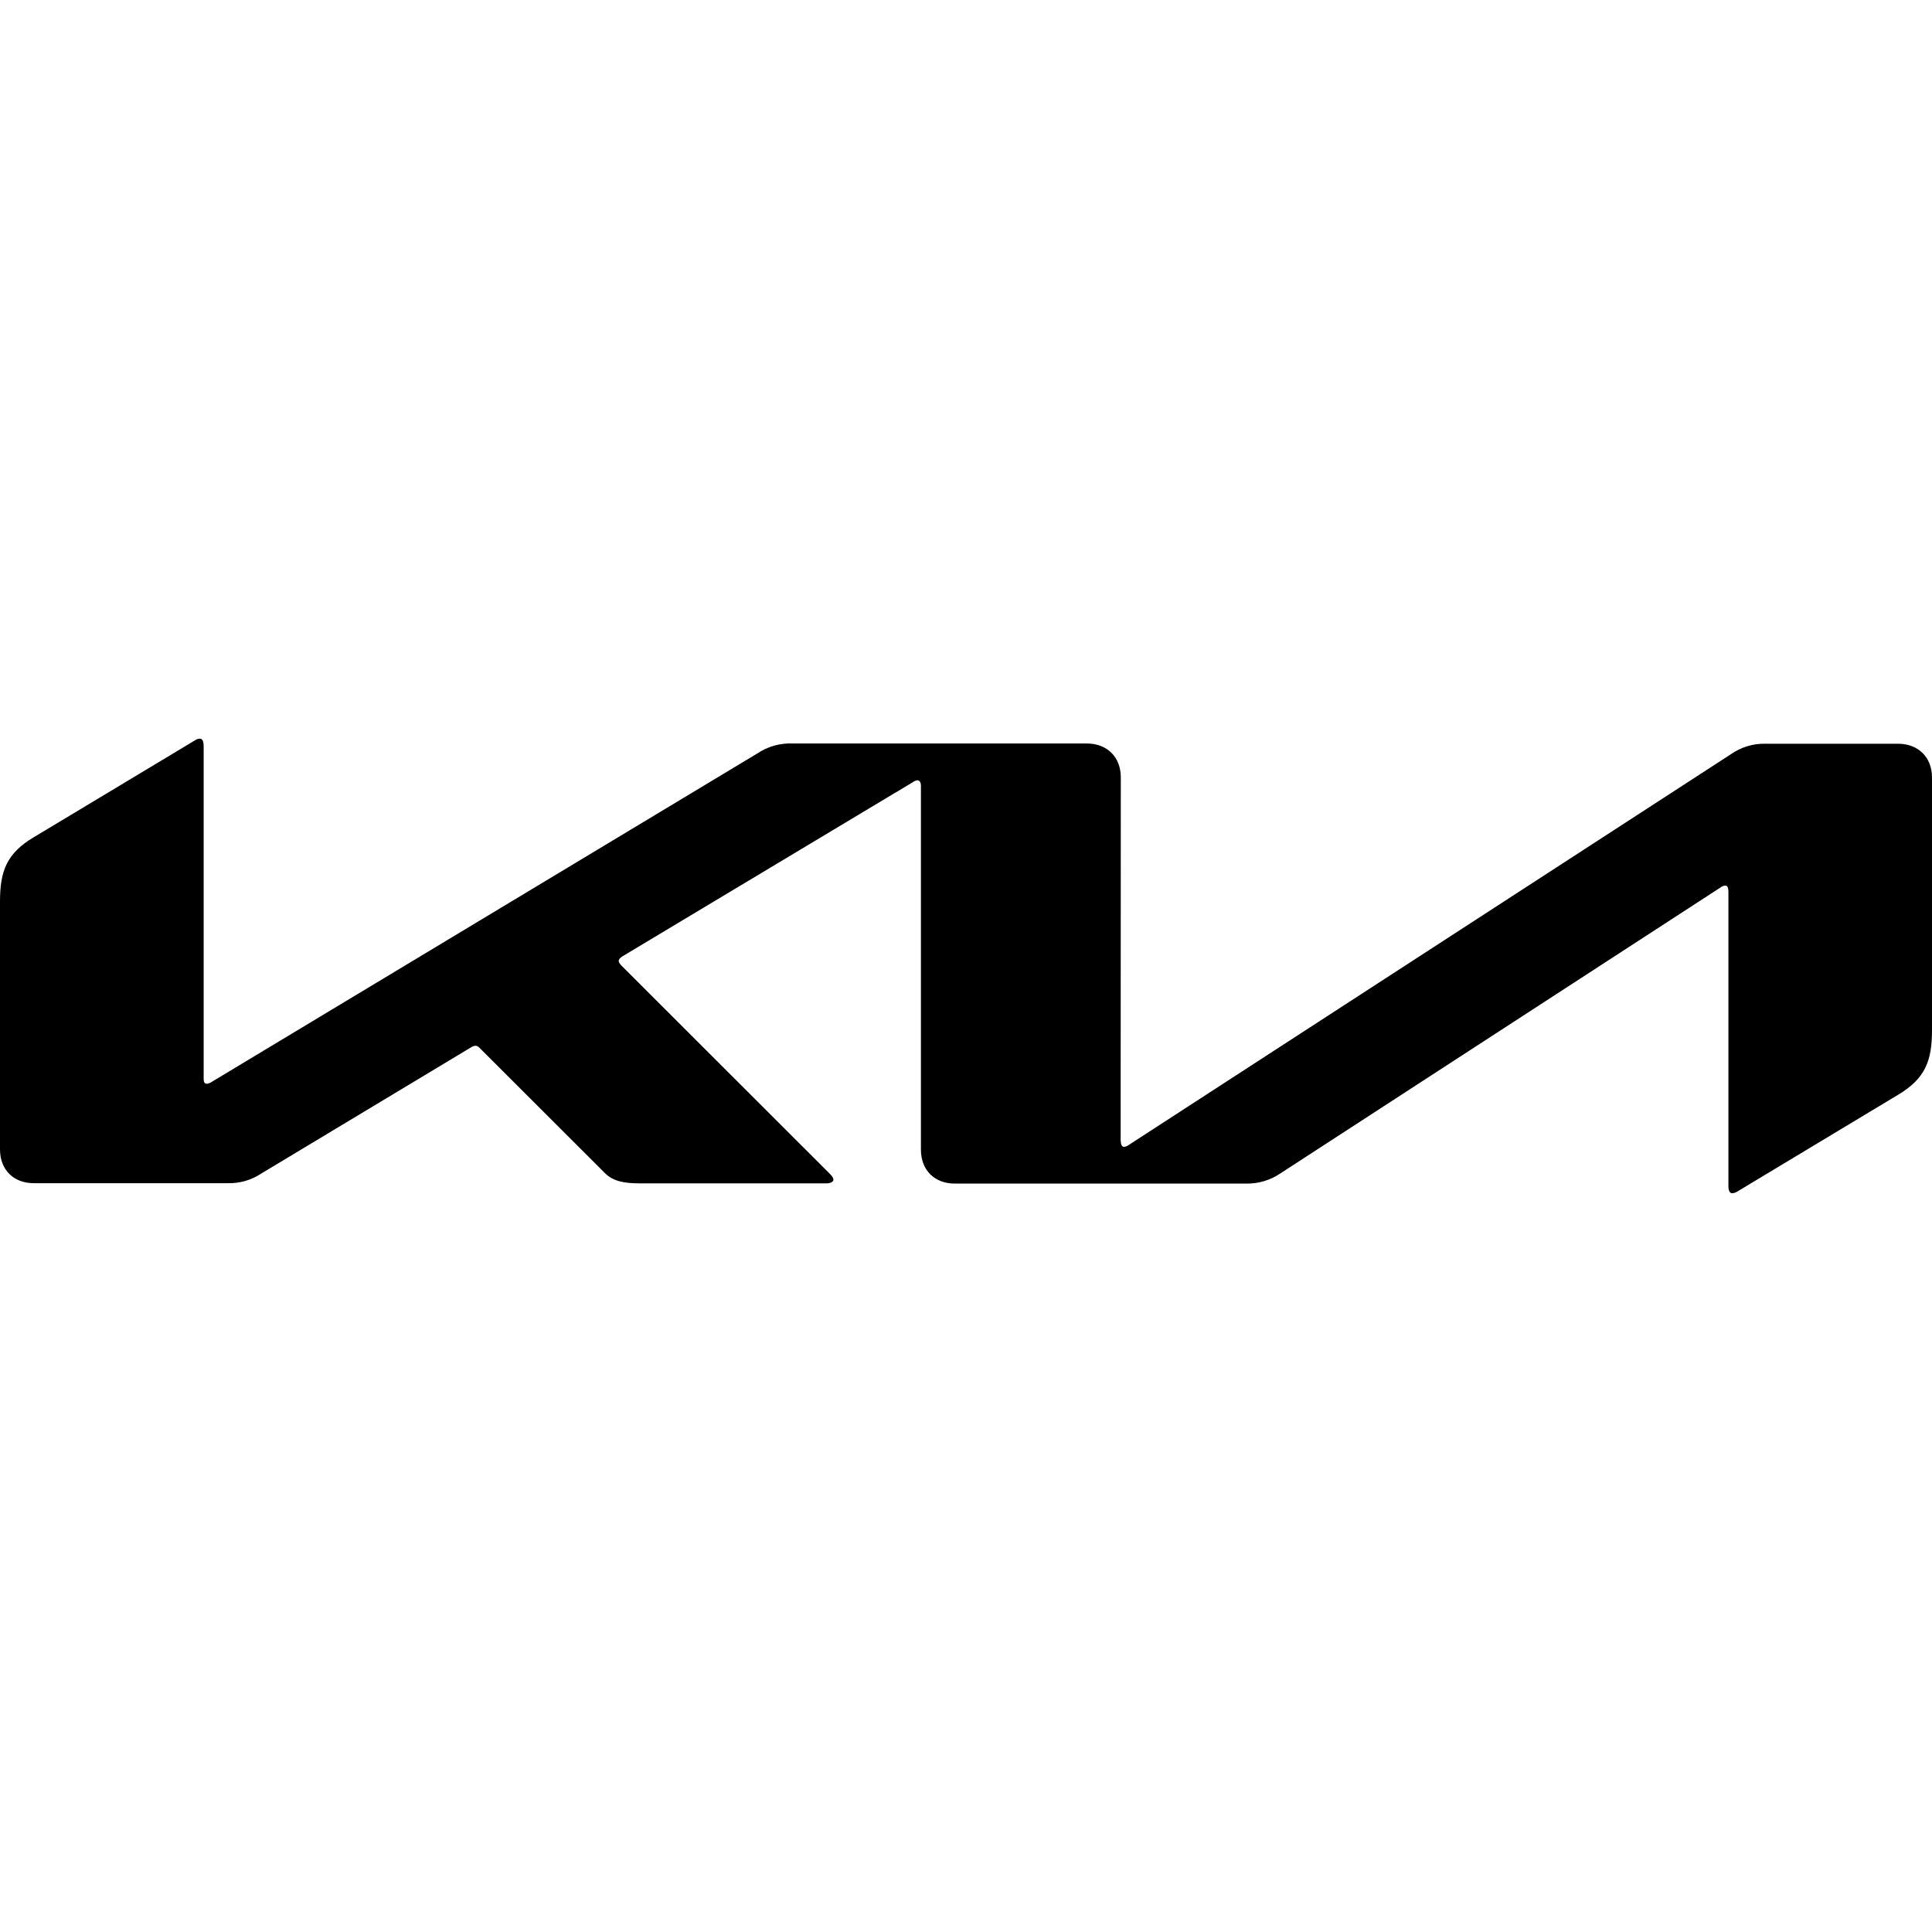
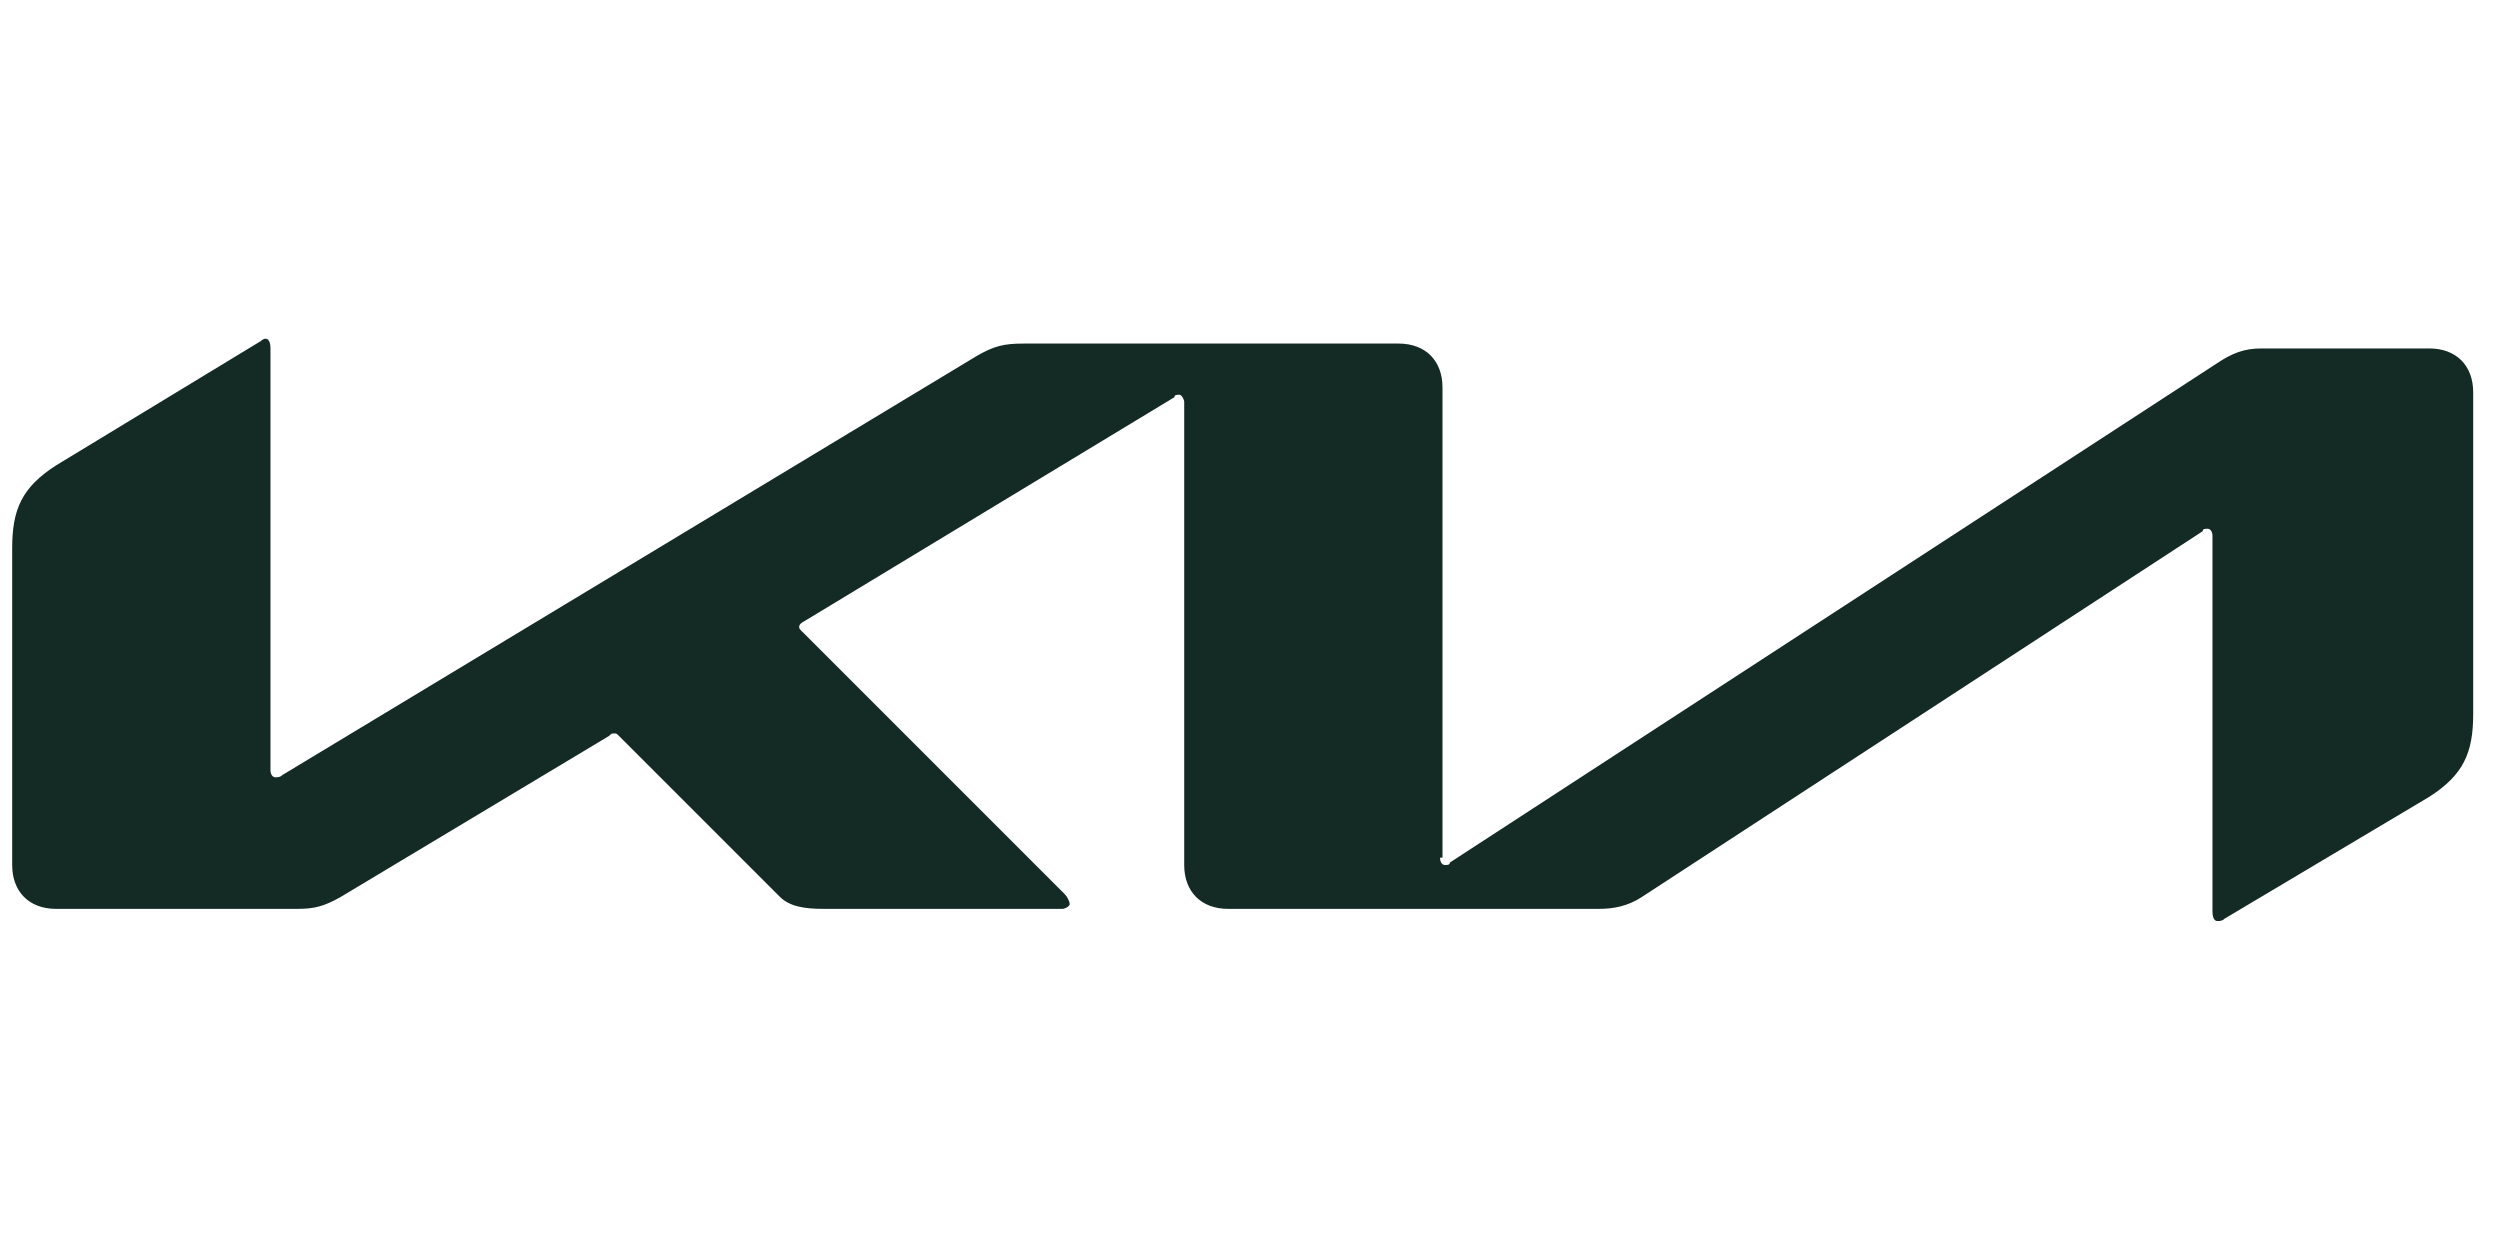
- <svg xmlns="http://www.w3.org/2000/svg" role="img" viewBox="0 0 24 24">
-   <path d="M13.923 14.175c0 .046.015.072.041.072a.123.123 0 0 0 .058-.024l7.48-4.854a.72.72 0 0 1 .432-.13h1.644c.252 0 .422.168.422.42v3.139c0 .38-.084.6-.42.801l-1.994 1.2a.137.137 0 0 1-.067.024c-.024 0-.048-.019-.048-.088v-3.663c0-.043-.012-.071-.041-.071a.113.113 0 0 0-.058.024l-5.466 3.551a.733.733 0 0 1-.42.127h-3.624c-.254 0-.422-.168-.422-.422V9.757c0-.033-.015-.064-.044-.064a.118.118 0 0 0-.057.024L7.732 11.88c-.036.024-.046.041-.046.058 0 .014.008.029.032.055l2.577 2.575c.034.034.058.06.058.089 0 .024-.039.043-.084.043H7.94c-.183 0-.324-.026-.423-.125l-1.562-1.56a.067.067 0 0 0-.048-.024.103.103 0 0 0-.048.015l-2.61 1.57a.72.72 0 0 1-.423.122H.425C.168 14.7 0 14.53 0 14.279v-3.08c0-.38.084-.6.422-.8L2.43 9.192a.103.103 0 0 1 .052-.016c.032 0 .048.03.048.1V13.4c0 .043.01.063.041.063a.144.144 0 0 0 .06-.024L9.407 9.36a.733.733 0 0 1 .446-.124h3.648c.252 0 .422.168.422.42l-.002 4.518z" />
+ <svg xmlns="http://www.w3.org/2000/svg" version="1.1" id="Layer_1" x="0px" y="0px" viewBox="0 0 102.6 51.3" style="enable-background:new 0 0 102.6 51.3;" xml:space="preserve">
+   <defs>
+     <style>
+           .logo{
+               fill:#142a25;
+           }
+       </style>
+   </defs>
+   <g>
+     <g>
+       <path class="logo" d="M59.1,35.2c0,0.2,0.1,0.3,0.2,0.3c0.1,0,0.2,0,0.2-0.1L91,14.9c0.6-0.4,1.1-0.6,1.8-0.6h6.9                         c1.1,0,1.8,0.7,1.8,1.8v13.2c0,1.6-0.4,2.5-1.8,3.4l-8.4,5c-0.1,0.1-0.2,0.1-0.3,0.1c-0.1,0-0.2-0.1-0.2-0.4V22                         c0-0.2-0.1-0.3-0.2-0.3s-0.2,0-0.2,0.1l-23,15c-0.6,0.4-1.2,0.5-1.8,0.5H50.4c-1.1,0-1.8-0.7-1.8-1.8v-19c0-0.1-0.1-0.3-0.2-0.3                         c-0.1,0-0.2,0-0.2,0.1L33,25.5c-0.2,0.1-0.2,0.2-0.2,0.2c0,0.1,0,0.1,0.1,0.2l10.8,10.8c0.1,0.1,0.2,0.3,0.2,0.4                         c0,0.1-0.2,0.2-0.3,0.2h-9.8c-0.8,0-1.4-0.1-1.8-0.5l-6.6-6.6c-0.1-0.1-0.1-0.1-0.2-0.1s-0.1,0-0.2,0.1l-11,6.6                         c-0.7,0.4-1.1,0.5-1.8,0.5H2.3c-1.1,0-1.8-0.7-1.8-1.8v-13c0-1.6,0.4-2.5,1.8-3.4l8.4-5.1c0.1-0.1,0.2-0.1,0.2-0.1                         c0.1,0,0.2,0.1,0.2,0.4v17.3c0,0.2,0.1,0.3,0.2,0.3c0.1,0,0.2,0,0.3-0.1l28.5-17.2c0.7-0.4,1.1-0.5,1.9-0.5h15.4                         c1.1,0,1.8,0.7,1.8,1.8v19.3H59.1z" />
+     </g>
+   </g>
</svg>
